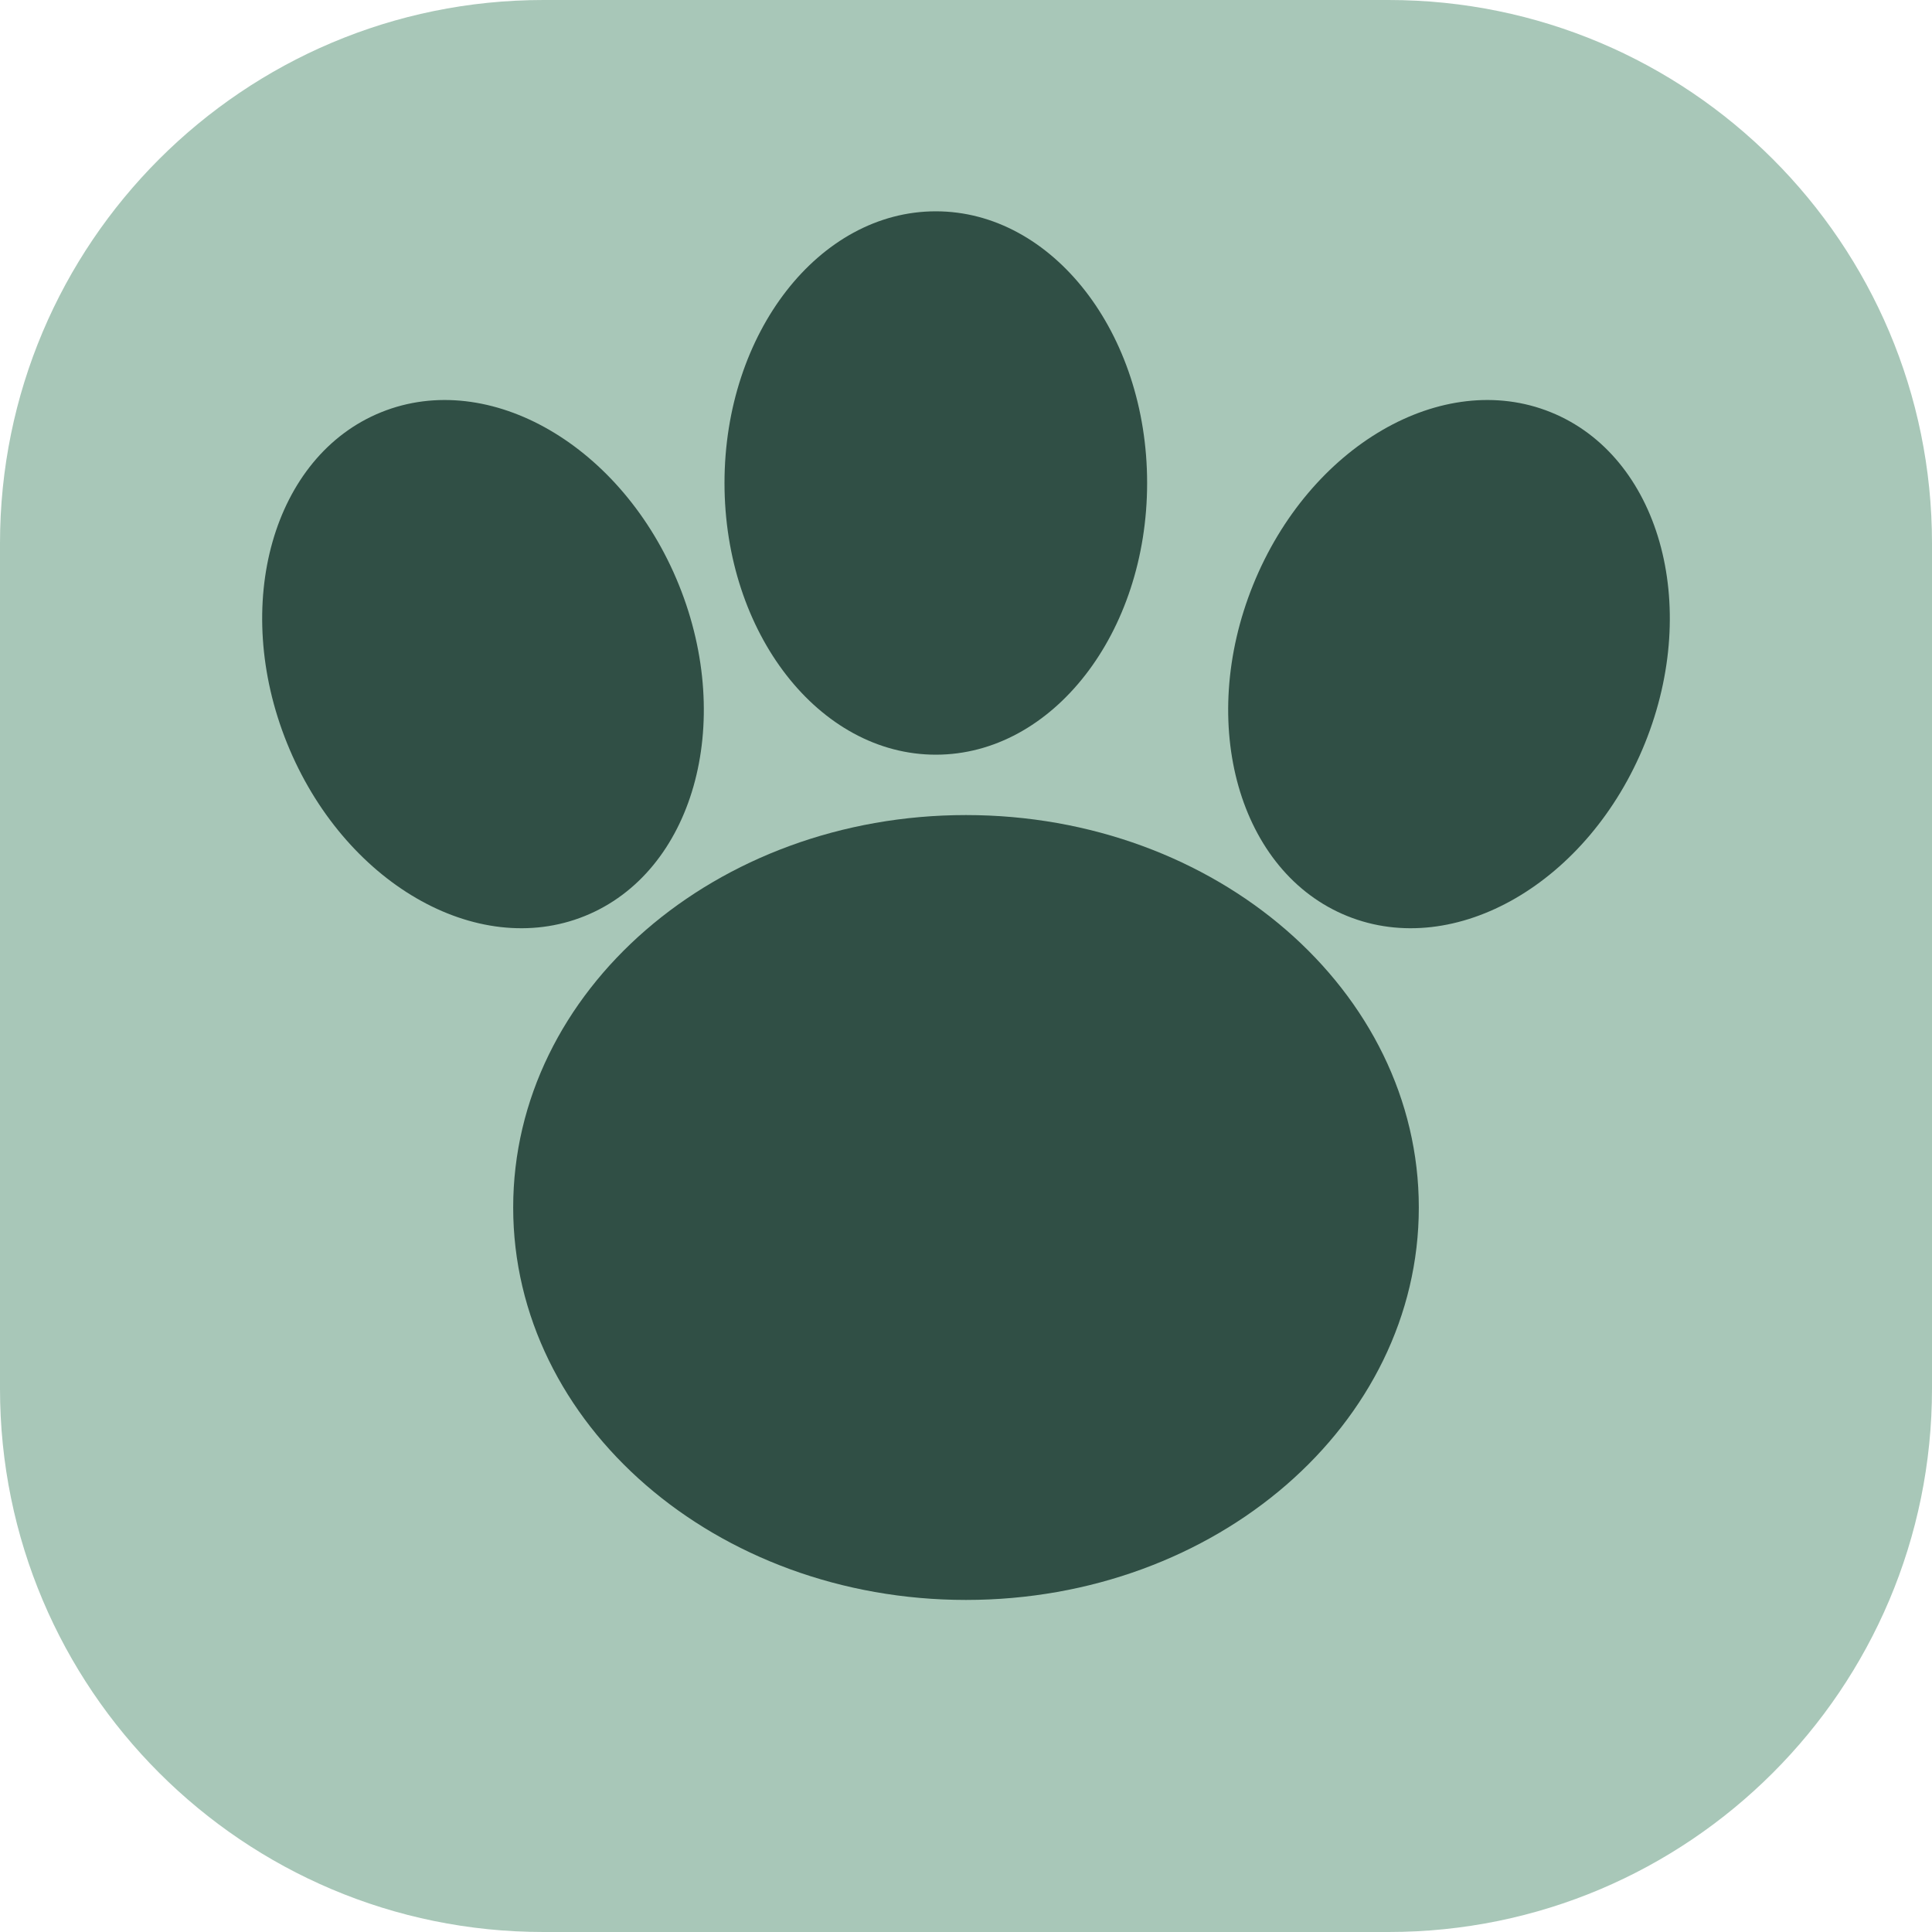
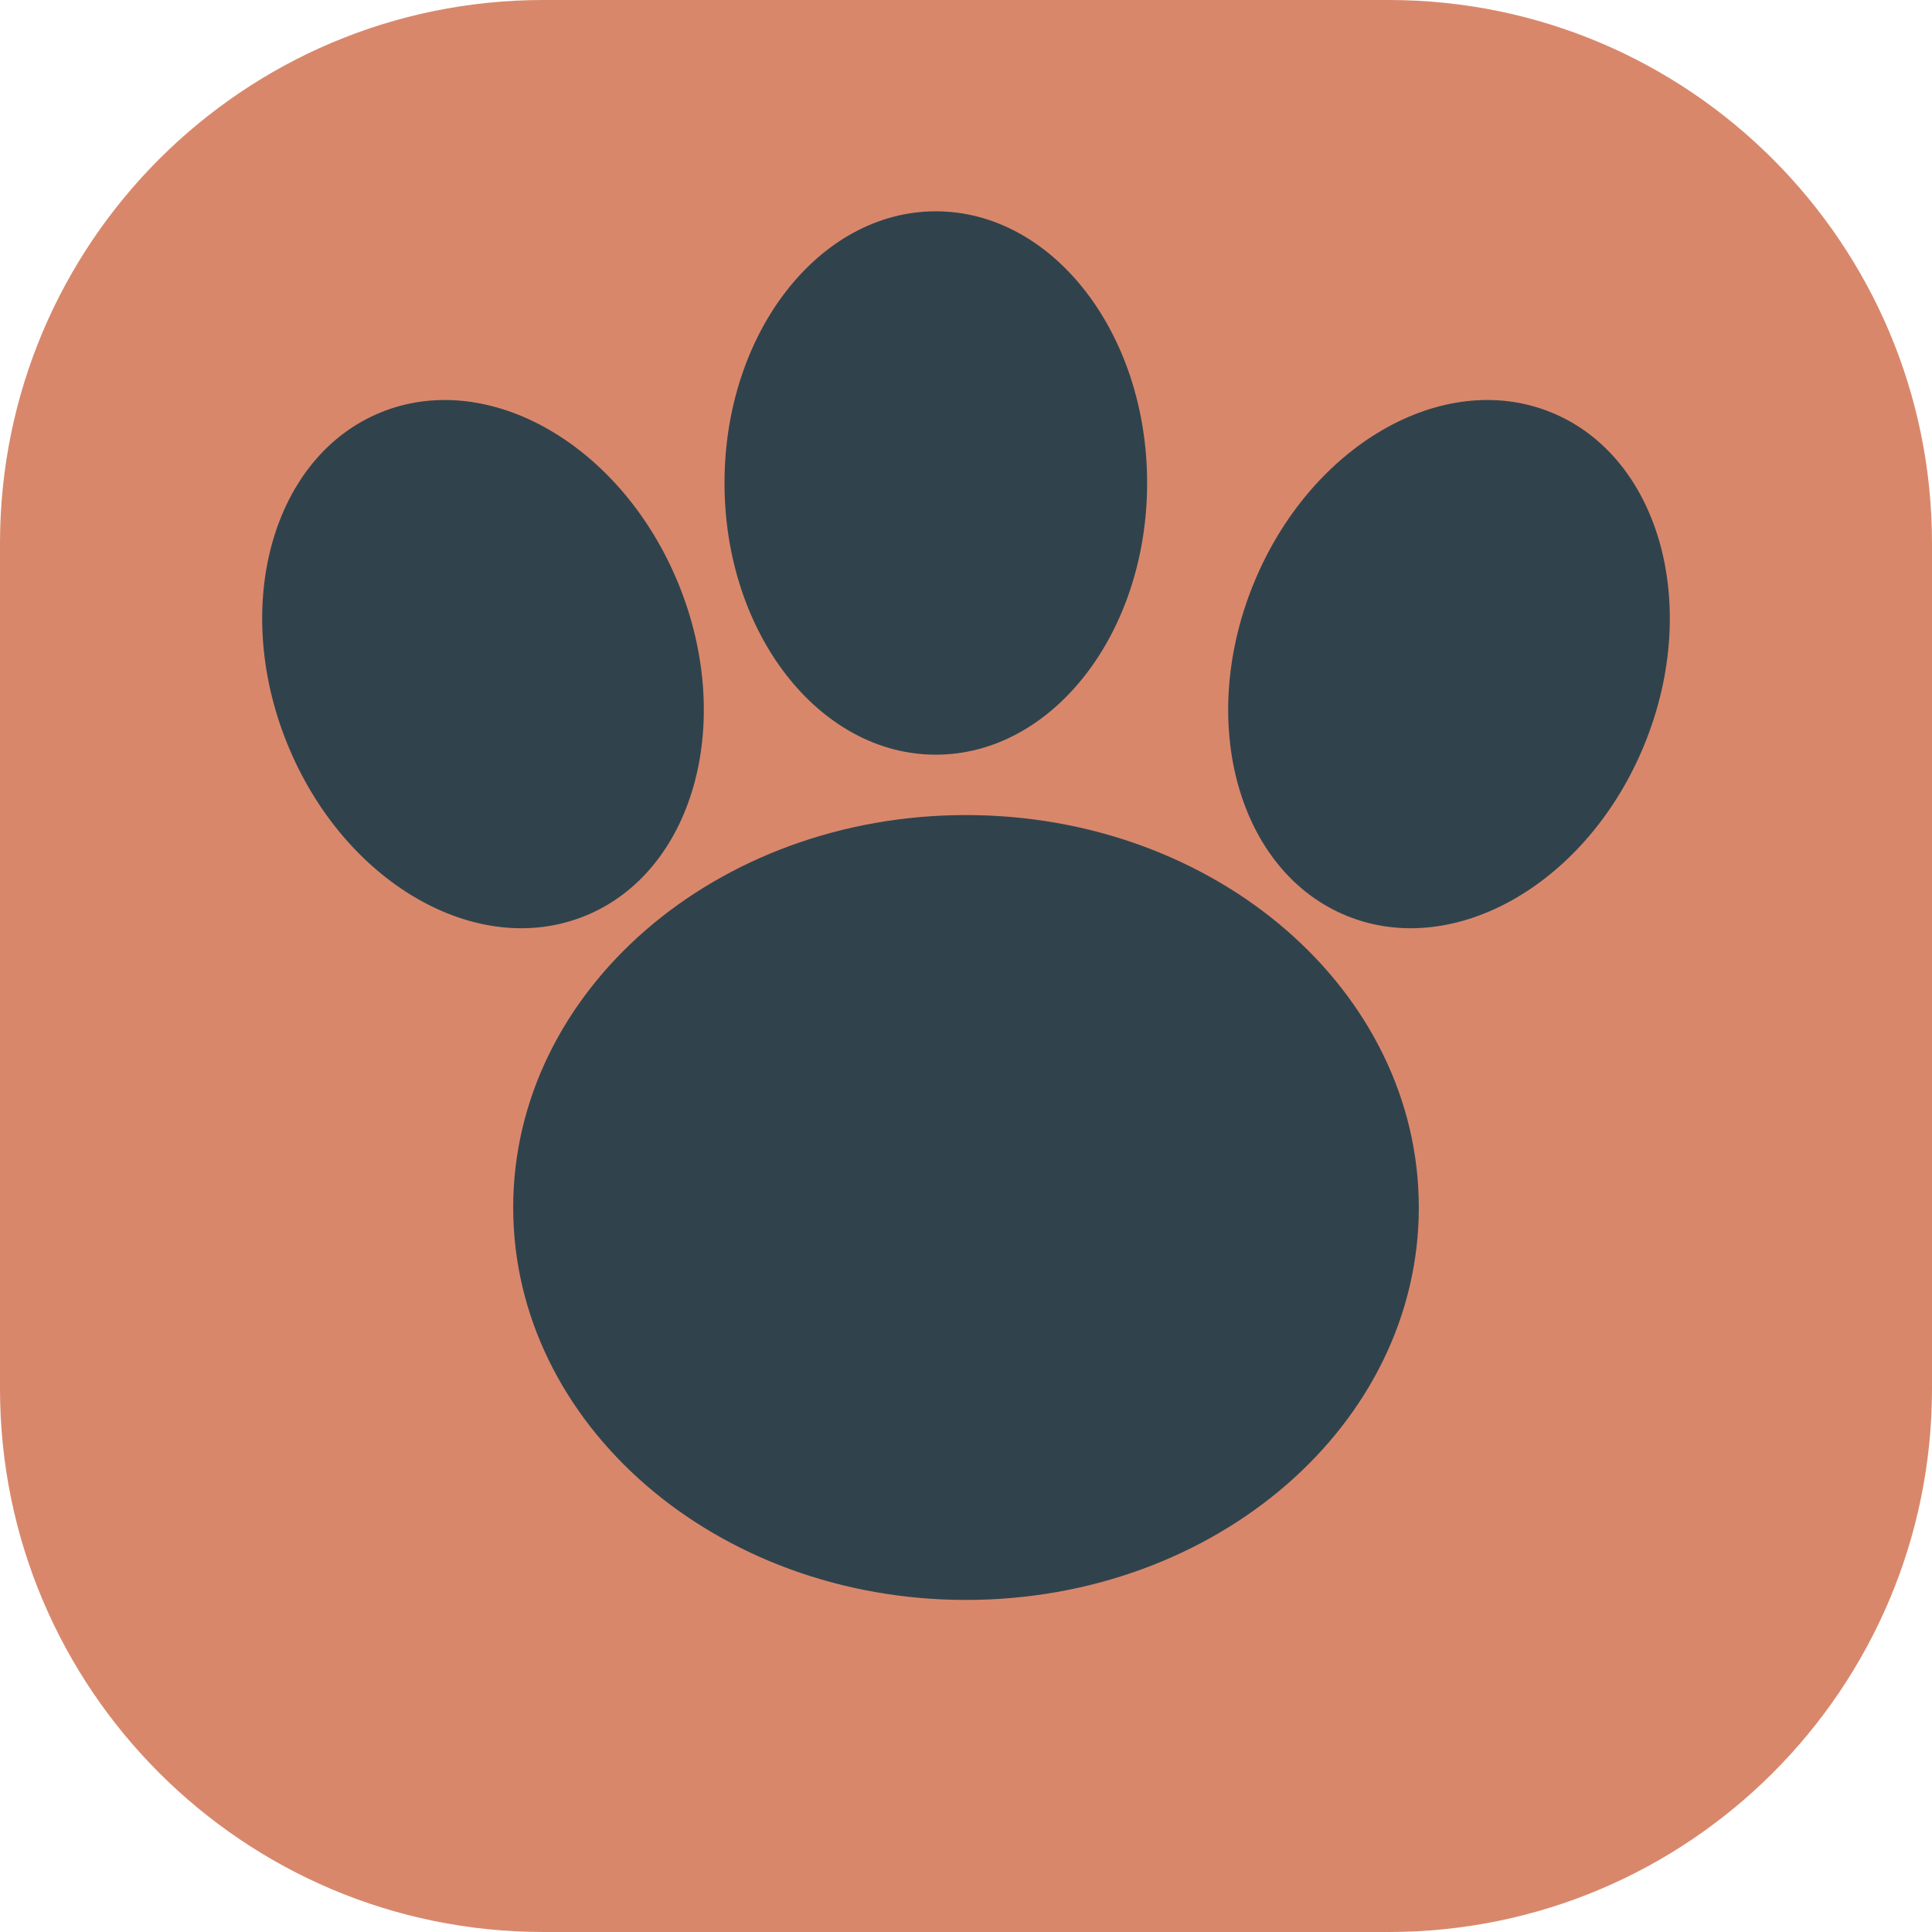
<svg xmlns="http://www.w3.org/2000/svg" viewBox="0 0 64 64">
-   <rect width="64" height="64" rx="18" fill="#a8c7b8" />
-   <g fill="#304f45">
+   <rect width="64" height="64" rx="18" fill="#d9876b" />
+   <g fill="#30434d">
    <ellipse cx="32" cy="40" rx="15" ry="13" />
    <ellipse cx="16" cy="22" rx="7" ry="9" transform="rotate(-22 16 22)" />
    <ellipse cx="31" cy="16" rx="7" ry="9" />
    <ellipse cx="48" cy="22" rx="7" ry="9" transform="rotate(22 48 22)" />
  </g>
</svg>
